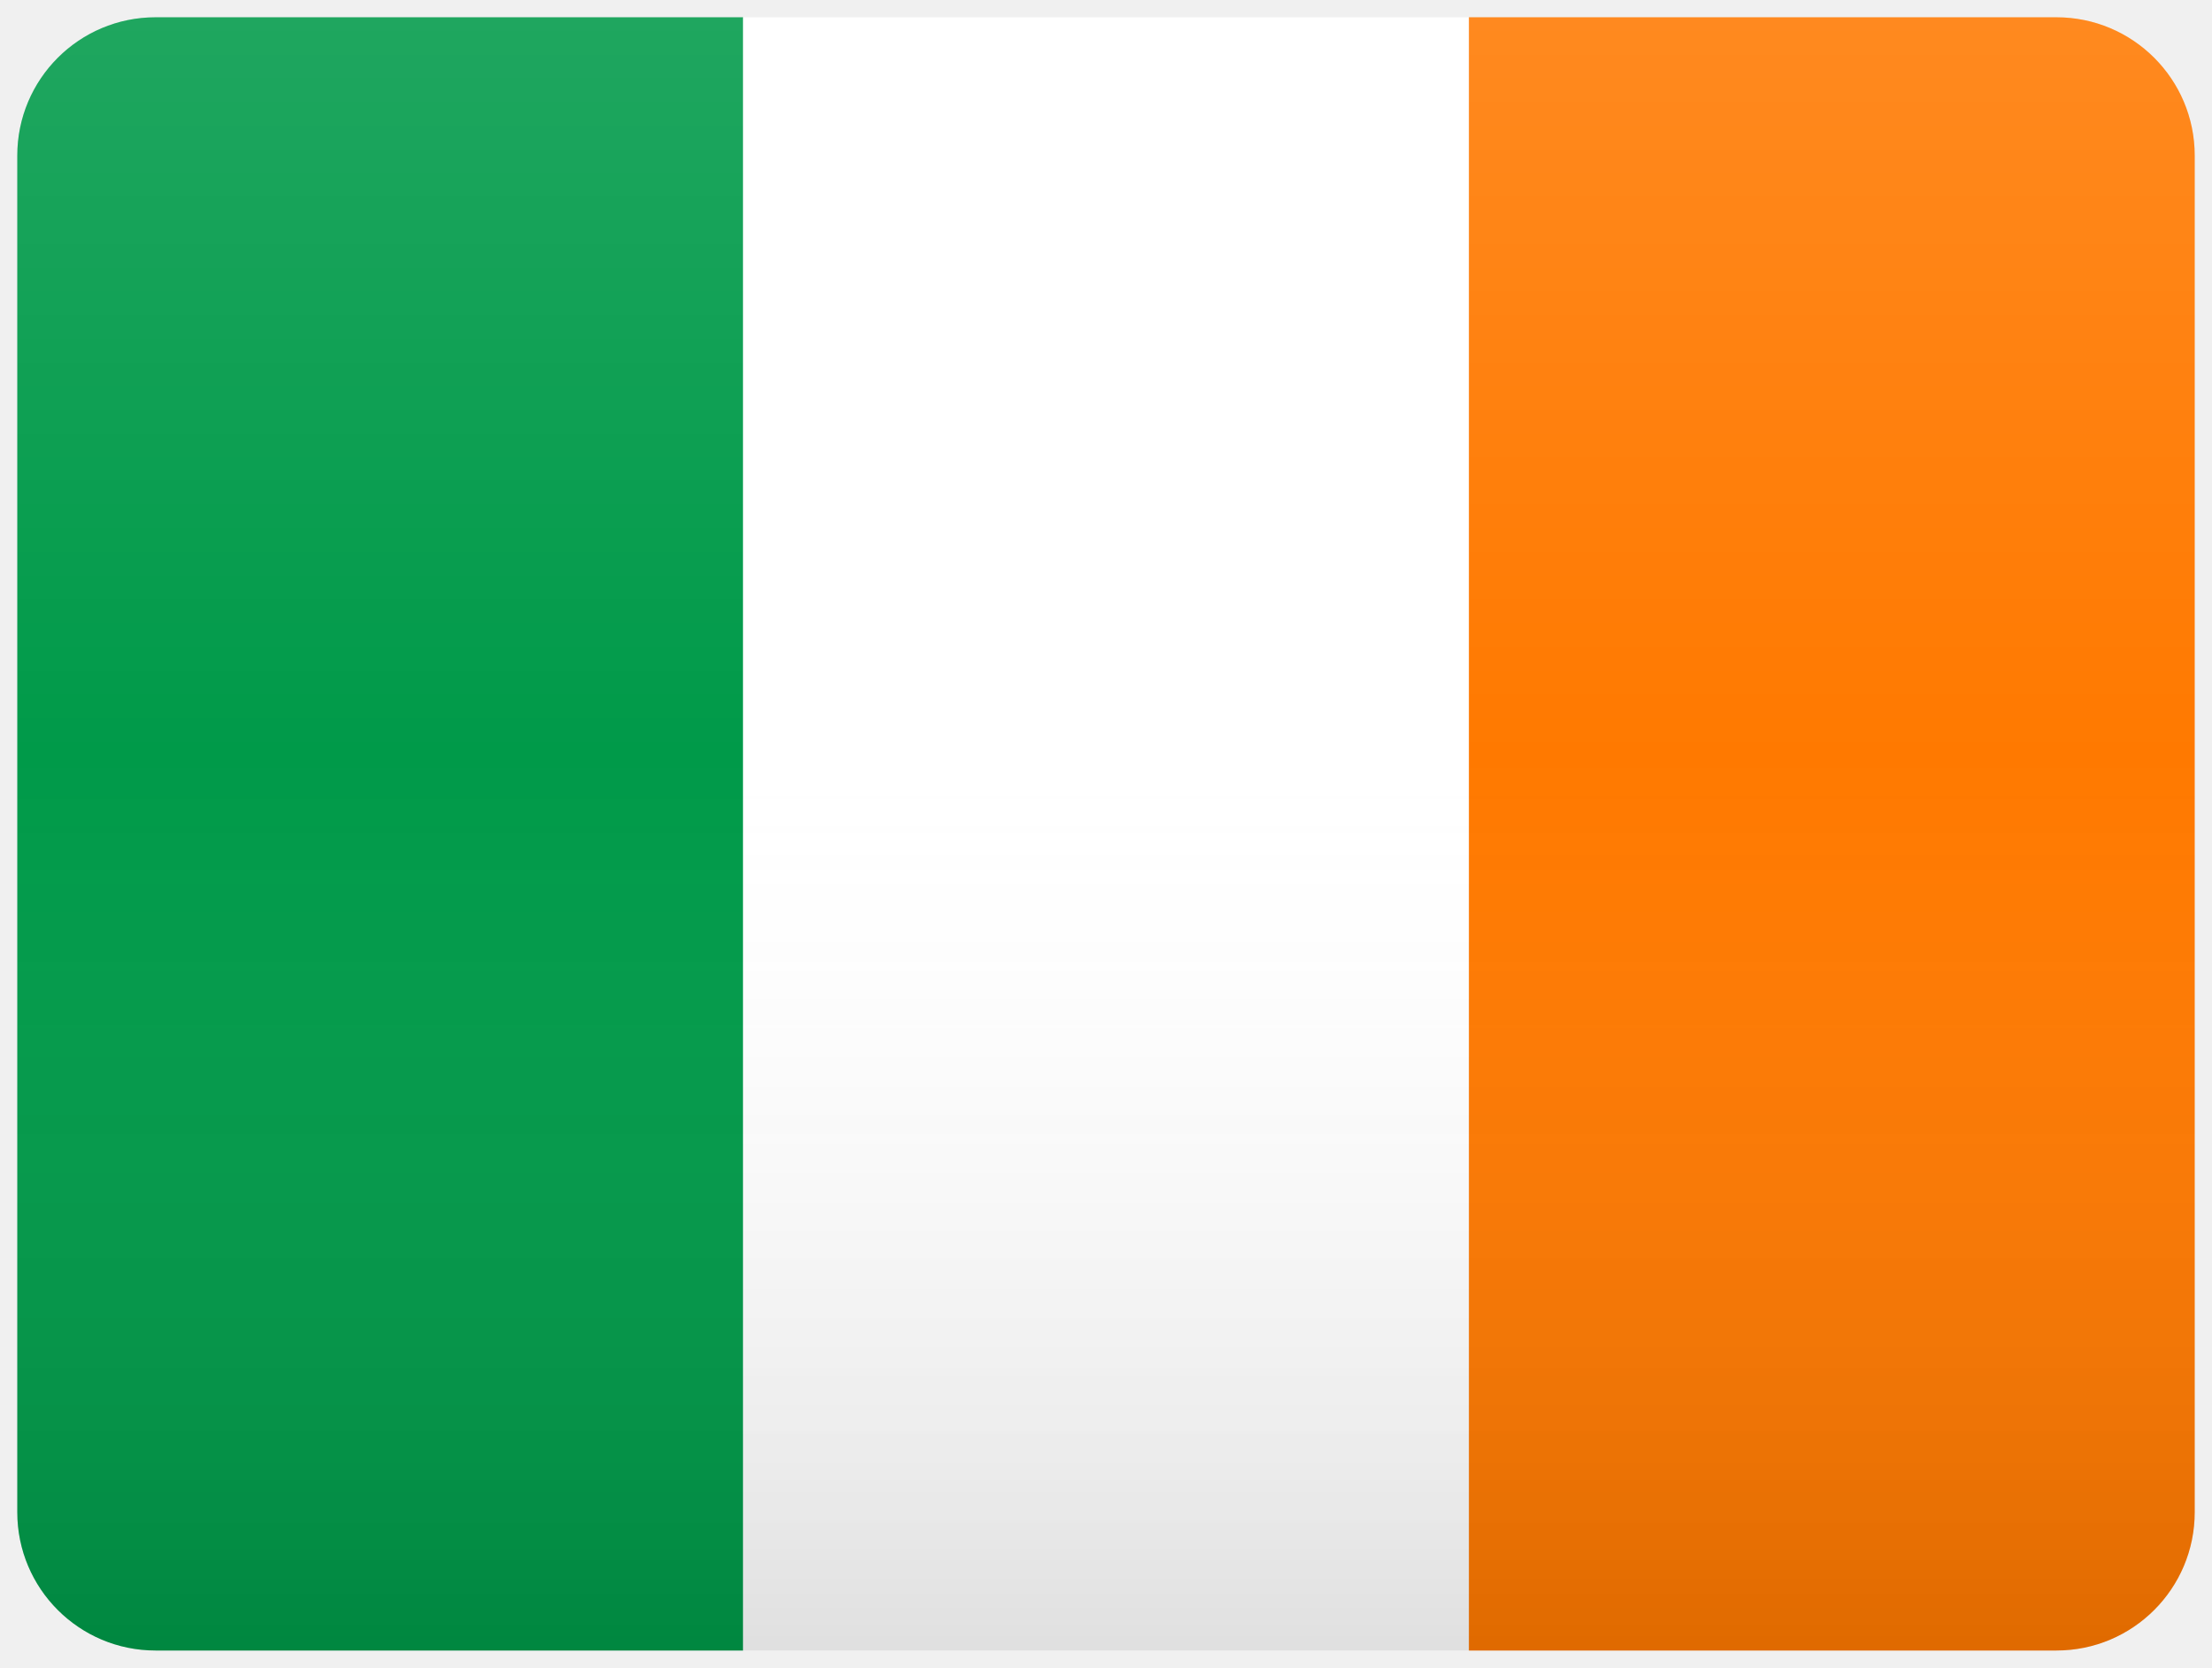
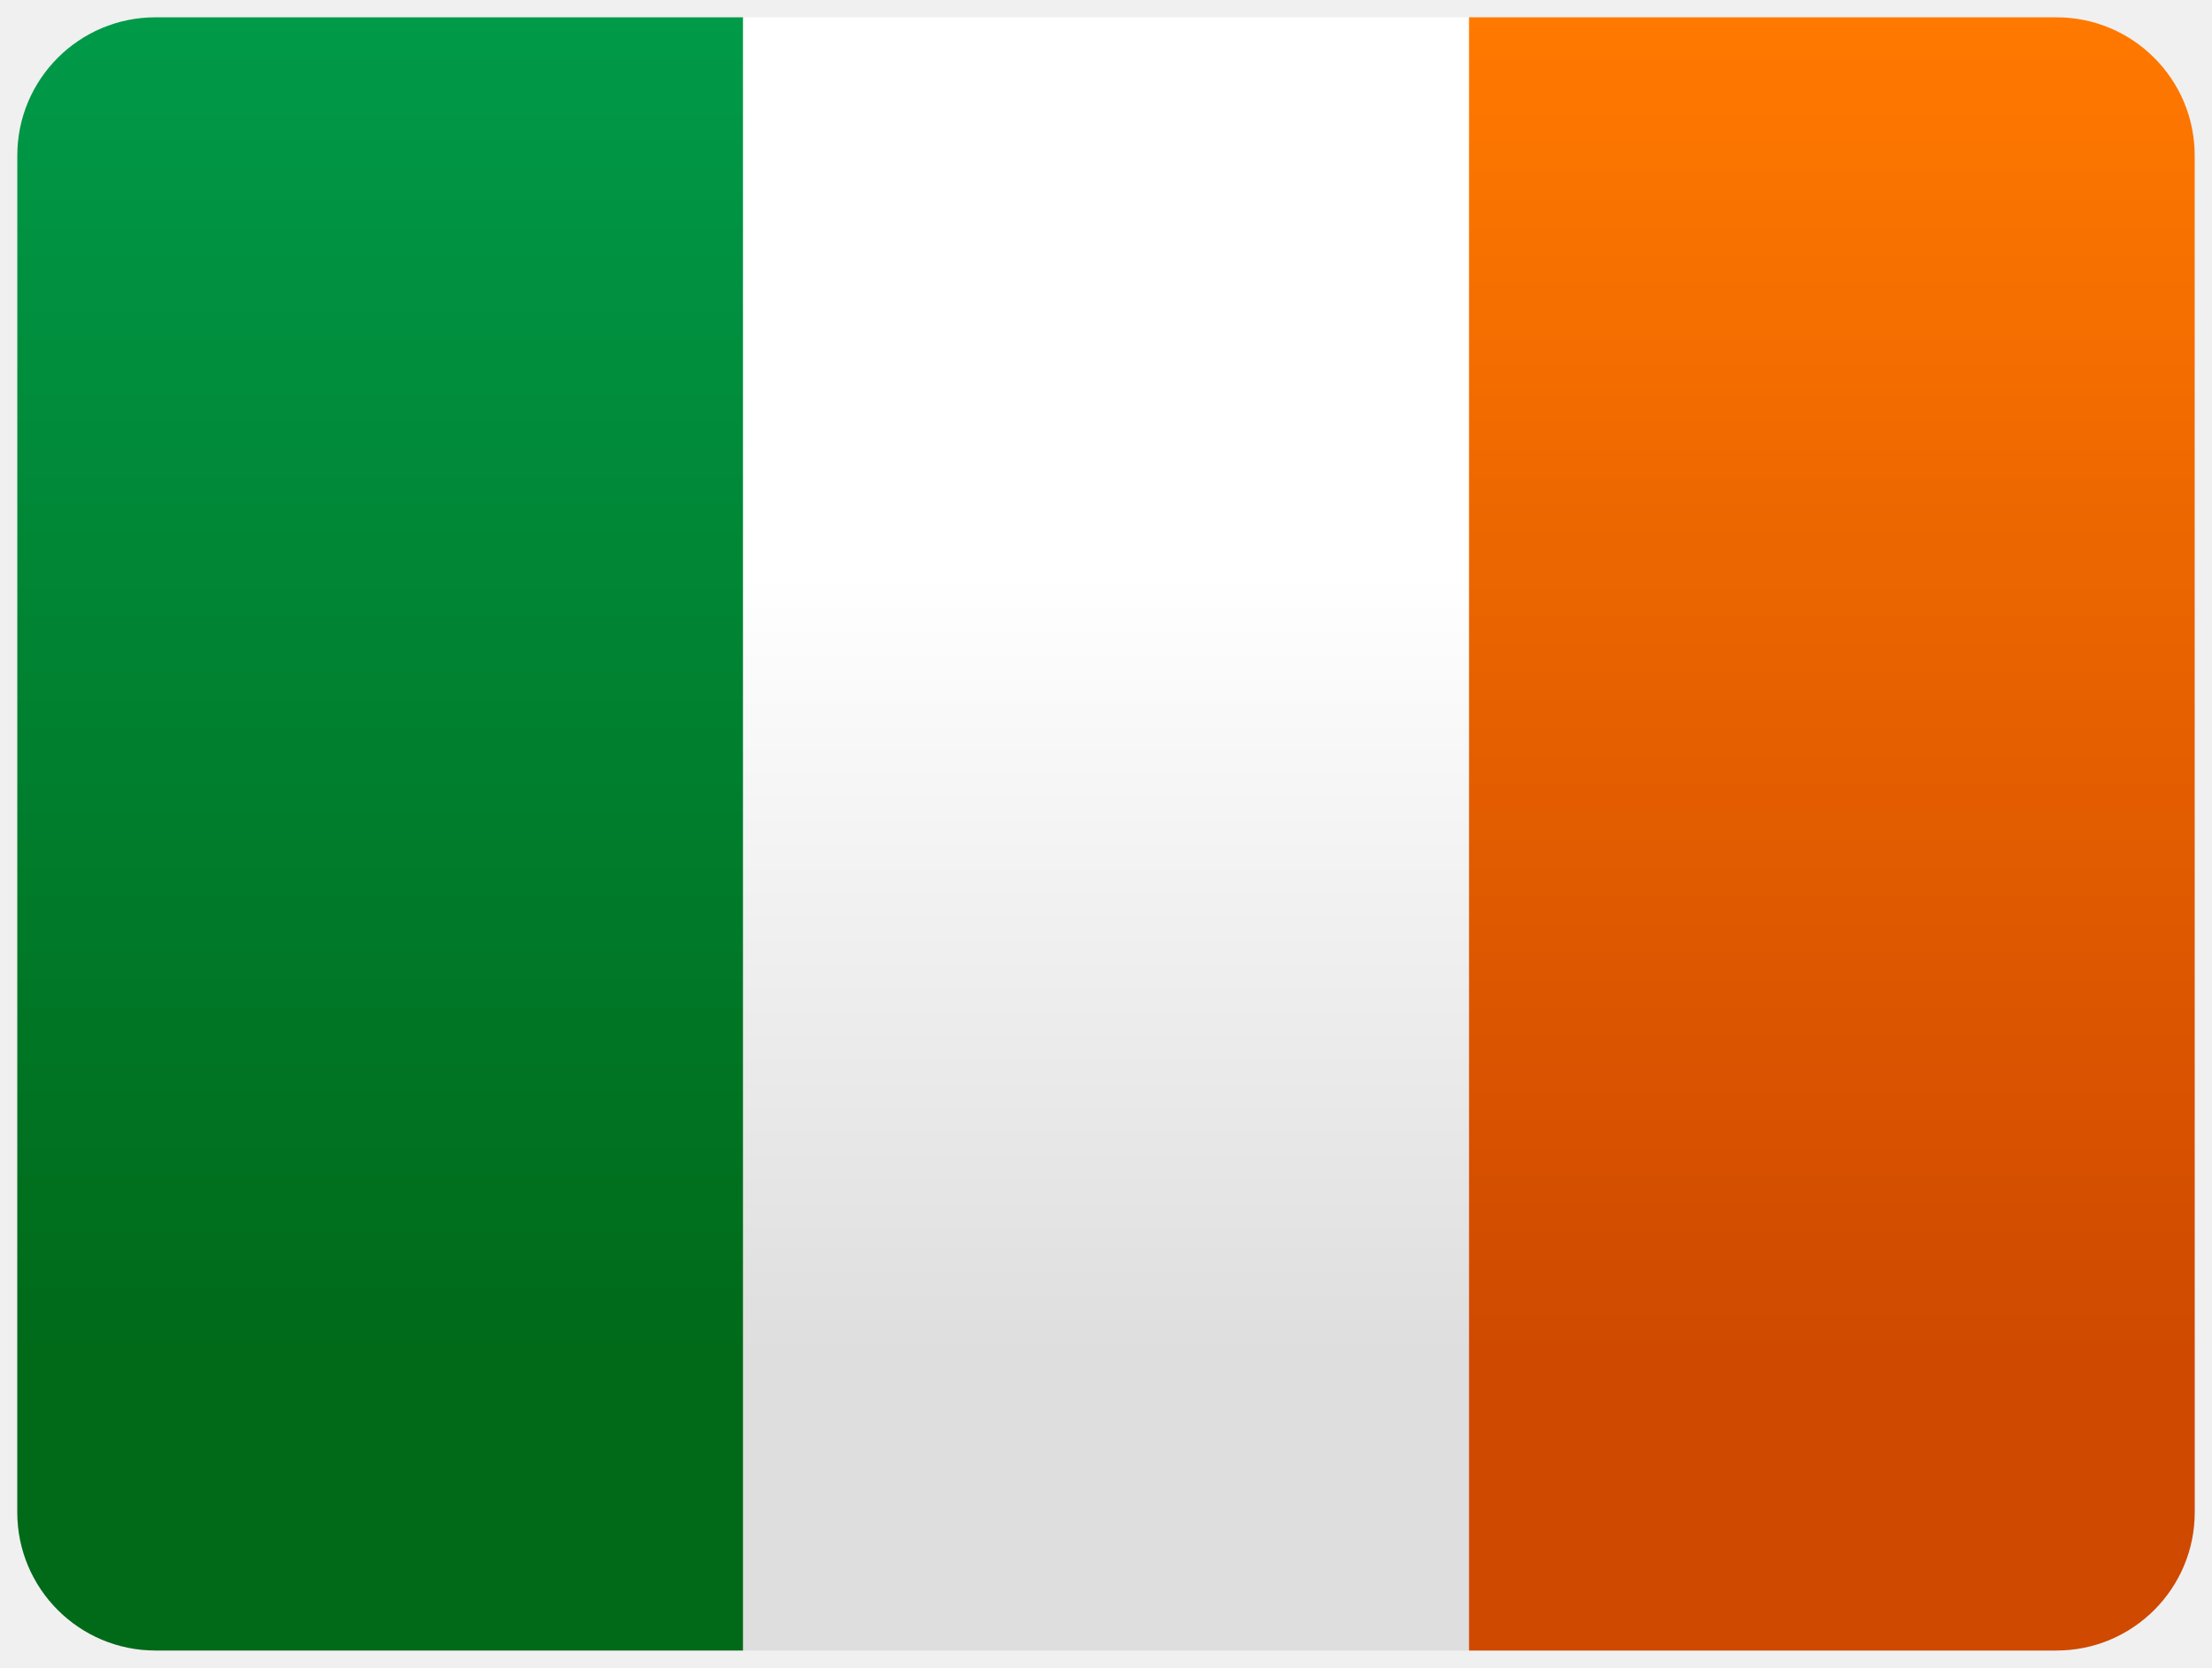
<svg xmlns="http://www.w3.org/2000/svg" width="1024" height="772" viewBox="0 0 1024 772" role="img" aria-label="IRL">
  <defs>
    <clipPath id="card">
      <rect x="8" y="8" width="1008" height="756" rx="64" />
    </clipPath>
-     <linearGradient id="shade" x1="0" y1="0" x2="0" y2="1">
-       <stop offset="0" stop-color="#FFFFFF" stop-opacity="0.12" />
-       <stop offset="0.45" stop-color="#FFFFFF" stop-opacity="0" />
-       <stop offset="1" stop-color="#000000" stop-opacity="0.12" />
+     <linearGradient id="paint-1" gradientUnits="userSpaceOnUse" x1="0" y1="8" x2="0" y2="764" gradientTransform="matrix(0.6349206 -0 -0 0.6349206 -5.079365 -5.079365)">
+       <stop offset="0" stop-color="#FFFFFF" />
+       <stop offset="0.34" stop-color="#FFFFFF" />
+       <stop offset="0.82" stop-color="#DEDEDE" />
+       <stop offset="1" stop-color="#DEDEDE" />
+     </linearGradient>
+     <linearGradient id="paint-2" gradientUnits="userSpaceOnUse" x1="0" y1="8" x2="0" y2="764" gradientTransform="matrix(0.6349206 -0 -0 0.6349206 -5.079365 -5.079365)">
+       <stop offset="0" stop-color="#009A49" />
+       <stop offset="0.82" stop-color="#006A19" />
+       <stop offset="1" stop-color="#006A19" />
+     </linearGradient>
+     <linearGradient id="paint-3" gradientUnits="userSpaceOnUse" x1="0" y1="8" x2="0" y2="764" gradientTransform="matrix(0.6349206 -0 -0 0.6349206 -5.079365 -5.079365)">
+       <stop offset="0" stop-color="#FF7900" />
+       <stop offset="0.82" stop-color="#CF4900" />
+       <stop offset="1" stop-color="#CF4900" />
    </linearGradient>
  </defs>
  <g clip-path="url(#card)">
-     <rect x="8" y="8" width="336" height="756" fill="#009A49" />
-     <rect x="344" y="8" width="336" height="756" fill="#FFFFFF" />
-     <rect x="680" y="8" width="336" height="756" fill="#FF7900" />
-     <rect x="8" y="8" width="1008" height="756" fill="url(#shade)" />
+     <g transform="translate(8 8) scale(1.575)">
+       <g fill-rule="evenodd" stroke-width="1pt">
+         <path fill="url(#paint-1)" d="M0 0h640v480H0z" />
+         <path fill="url(#paint-2)" d="M0 0h213.3v480H0z" />
+         <path fill="url(#paint-3)" d="M426.7 0H640v480H426.7z" />
+       </g>
+     </g>
  </g>
</svg>
